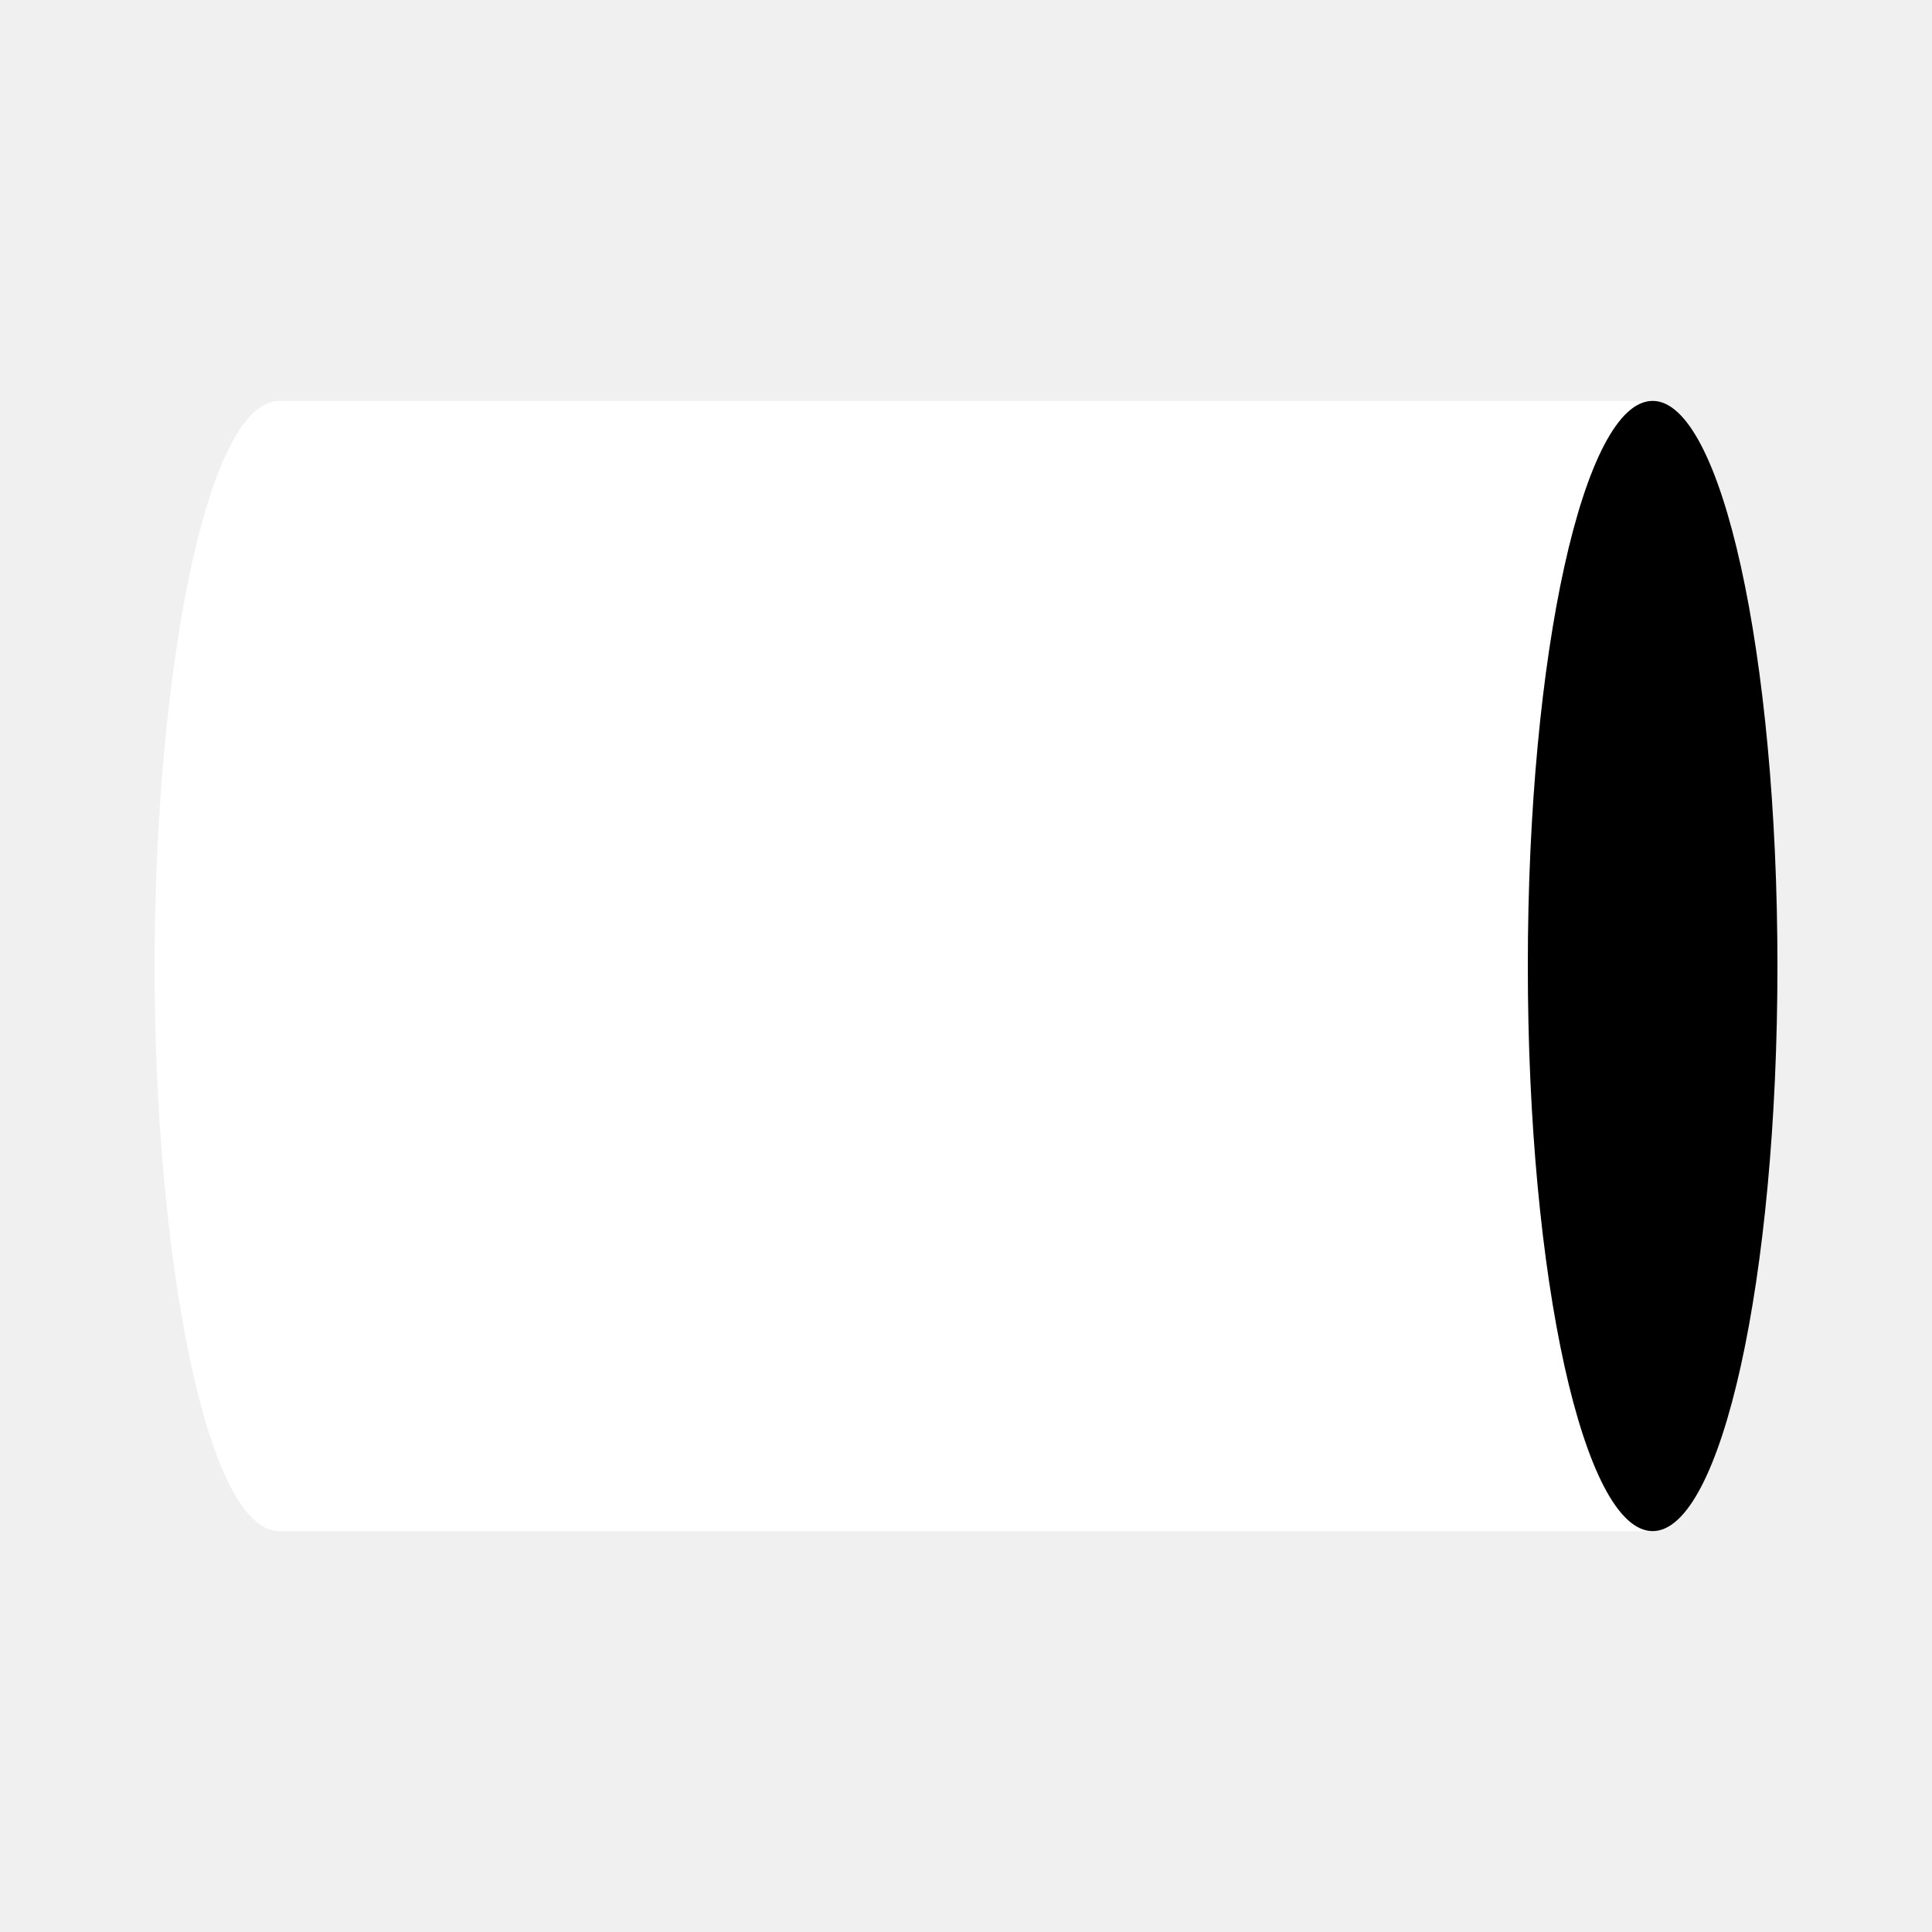
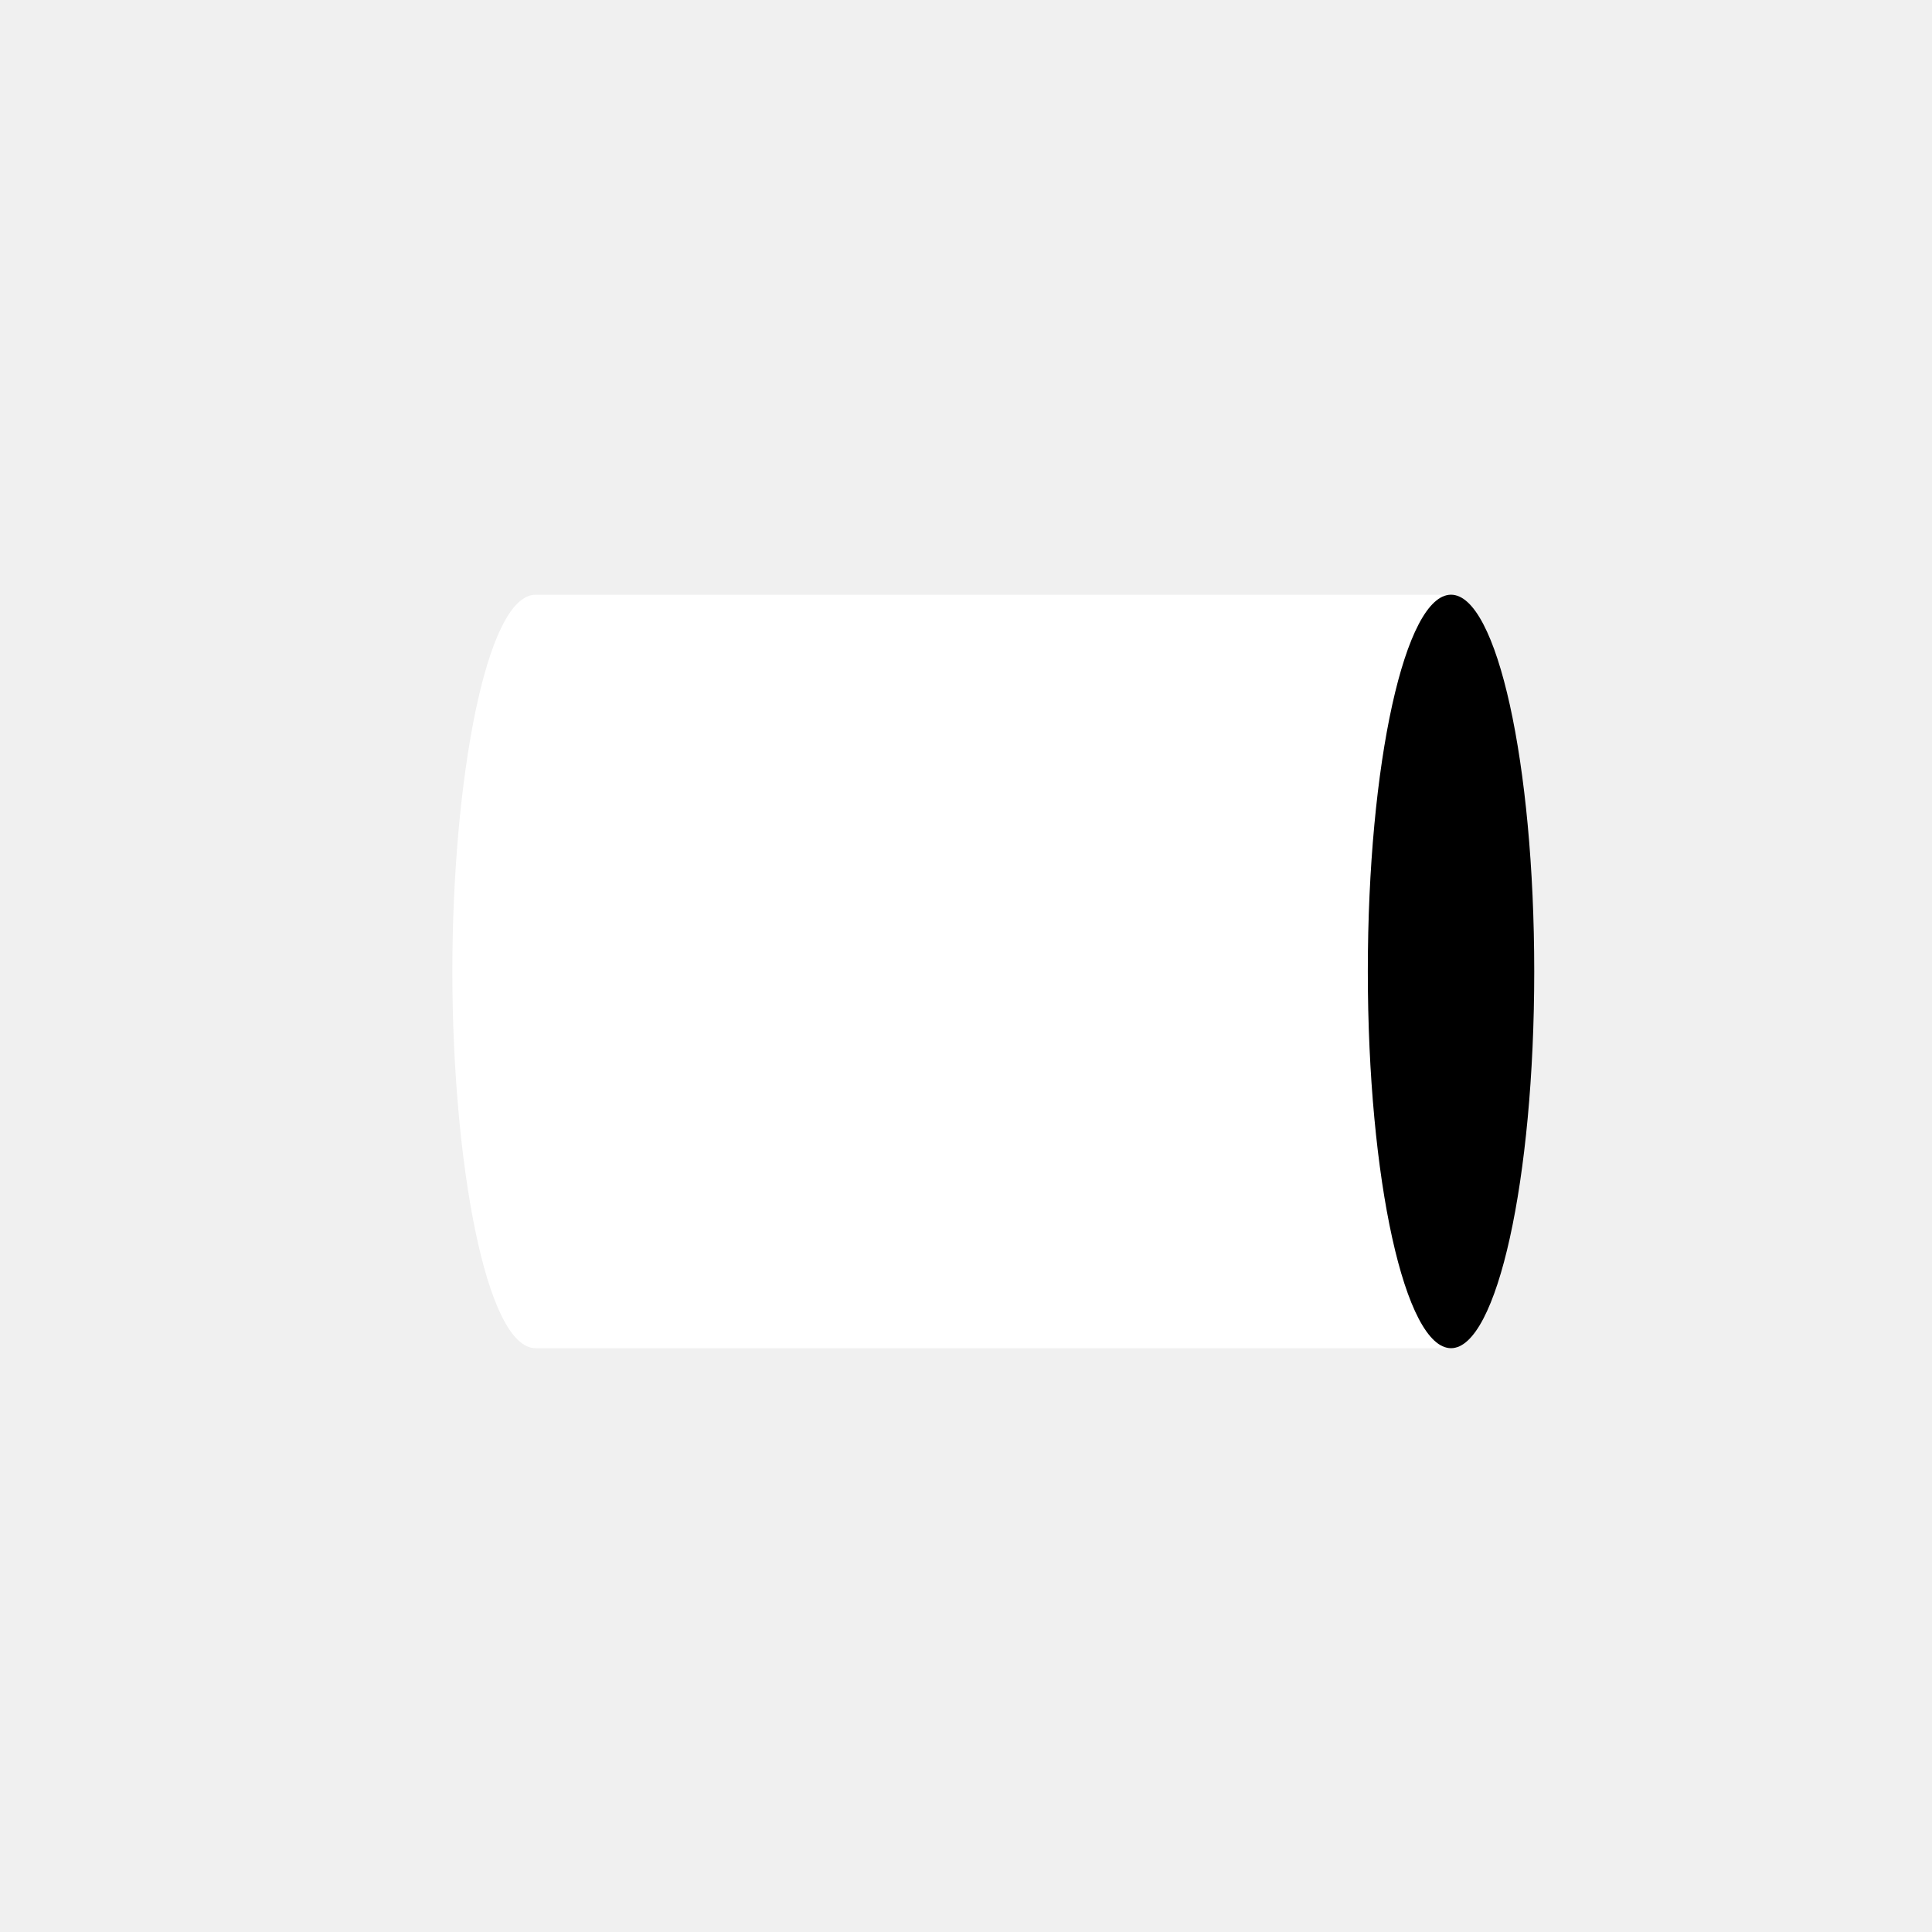
- <svg xmlns="http://www.w3.org/2000/svg" xmlns:ns1="http://www.mathworks.com/blockgraphics" version="1.1" id="svg" width="400" height="400" ns1:options="Foreground:PortStyled;Background:Transparent;PreserveAspect:On;StrokeScaling:PortStyled;StrokeScalingOnResize:NonScaling;LineExtension:On;Rotate:On;Resize:FitToBlock;Frame:Off;PreAdjustStrokeWidth:Normalized;TextScalingOnResize:Constant;Geometric:Off;Port:Auto Majority;">
+ <svg xmlns="http://www.w3.org/2000/svg" xmlns:ns1="http://www.mathworks.com/blockgraphics" version="1.1" id="svg" width="600" height="600" ns1:options="Foreground:PortStyled;Background:Transparent;StrokeScaling:PortStyled;StrokeScalingOnResize:NonScaling;LineExtension:On;Rotate:On;Resize:FitToBlock;Frame:Off;Clipping:None;PreAdjustStrokeWidth:Normalized;TextScalingOnResize:Constant;Geometric:Off;Port:Auto Majority;">
  <g id="part_1_2" title="part_0" ie-ports="left:acoustical-acoustical,top:,right:acoustical-acoustical,bottom:acoustical-acoustical">
    <g id="Cylinder">
-       <path id="part_1" class="path" style="fill:#ffffff;" transform="matrix(-1,0,0,-1,374.16,400)" ns1:options="ClosedShapeFill:On;" d=" M 32,317 L 316.29,317 C 331.81,317 342.16,258.5 342.16,200 C 342.16,141.5 331.81,83 316.29,83 L 32,83 C 46.29,83 57.84,135.36 57.84,200 C 57.84,264.65 46.29,317 32,317 Z" />
-       <ellipse id="part_2" class="ellipse" transform="matrix(-1,0,0,-1,684.32,400)" ns1:options="ClosedShapeFill:On;" cx="342.16" cy="200" rx="25.84" ry="117" />
+       <path id="part_1" class="path" style="fill:#ffffff;" transform="matrix(-1,0,0,-1,591.1091,603.3898)" ns1:options="ClosedShapeFill:On;" d=" M 140.47,418.69 L 424.76,418.69 C 440.28,418.69 450.63,360.19 450.63,301.69 C 450.63,243.19 440.28,184.69 424.76,184.69 L 140.47,184.69 C 154.76,184.69 166.31,237.05 166.31,301.69 C 166.31,366.34 154.76,418.69 140.47,418.69 Z" />
+       <ellipse id="part_2" class="ellipse" transform="matrix(-1,0,0,-1,901.26,603.38)" ns1:options="ClosedShapeFill:On;" cx="450.63" cy="301.69" rx="25.84" ry="117" />
    </g>
-     <line id="line" class="line ie-marker" data-end-params="scale:0.5x0.5;flipped:off" style="marker-end: url(#arrowHeadFilledv3_c2NhbGU6MC41eDAuNTtmbGlwcGVkOm9mZjs=);" x1="79" y1="103.83" x2="134.46" y2="103.83" />
-     <line id="line_3" class="line ie-marker" data-end-params="scale:0.5x0.5;flipped:off" style="marker-end: url(#arrowHeadFilledv3_c2NhbGU6MC41eDAuNTtmbGlwcGVkOm9mZjs=);" x1="159.35" y1="103.83" x2="214.81" y2="103.83" />
-     <line id="line_4" class="line ie-marker" data-end-params="scale:0.5x0.5;flipped:off" style="marker-end: url(#arrowHeadFilledv3_c2NhbGU6MC41eDAuNTtmbGlwcGVkOm9mZjs=);" x1="237" y1="278.83" x2="292.46" y2="278.83" />
-     <line id="line_5" class="line ie-marker" data-end-params="scale:0.5x0.5;flipped:off" style="marker-end: url(#arrowHeadFilledv3_c2NhbGU6MC41eDAuNTtmbGlwcGVkOm9mZjs=);" x1="242" y1="103.83" x2="297.46" y2="103.83" />
-     <line id="line_6" class="line ie-marker" data-end-params="scale:0.5x0.5;flipped:off" style="marker-end: url(#arrowHeadFilledv3_c2NhbGU6MC41eDAuNTtmbGlwcGVkOm9mZjs=);" x1="154.35" y1="278.83" x2="209.81" y2="278.83" />
-     <line id="line_7" class="line ie-marker" data-end-params="scale:0.5x0.5;flipped:off" style="marker-end: url(#arrowHeadFilledv3_c2NhbGU6MC41eDAuNTtmbGlwcGVkOm9mZjs=);" x1="76" y1="278.83" x2="131.46" y2="278.83" />
-     <line id="line_8" class="line ie-marker" data-start-params="scale:0.5x0.5;flipped:on" style="marker-start: url(#arrowHeadFilledv3_c2NhbGU6MC41eDAuNTtmbGlwcGVkOm9uOw==);" x1="79" y1="124.83" x2="134.46" y2="124.83" />
-     <line id="line_8_9" class="line ie-marker" data-start-params="scale:0.5x0.5;flipped:on" style="marker-start: url(#arrowHeadFilledv3_c2NhbGU6MC41eDAuNTtmbGlwcGVkOm9uOw==);" x1="159.35" y1="124.83" x2="214.81" y2="124.83" />
-     <line id="line_8_10" class="line ie-marker" data-start-params="scale:0.5x0.5;flipped:on" style="marker-start: url(#arrowHeadFilledv3_c2NhbGU6MC41eDAuNTtmbGlwcGVkOm9uOw==);" x1="242" y1="124.83" x2="297.46" y2="124.83" />
-     <line id="line_8_11" class="line ie-marker" data-start-params="scale:0.5x0.5;flipped:on" style="marker-start: url(#arrowHeadFilledv3_c2NhbGU6MC41eDAuNTtmbGlwcGVkOm9uOw==);" x1="237" y1="295.83" x2="292.46" y2="295.83" />
-     <line id="line_8_12" class="line ie-marker" data-start-params="scale:0.5x0.5;flipped:on" style="marker-start: url(#arrowHeadFilledv3_c2NhbGU6MC41eDAuNTtmbGlwcGVkOm9uOw==);" x1="154.35" y1="295.83" x2="209.81" y2="295.83" />
-     <line id="line_8_14" class="line ie-marker" data-start-params="scale:0.5x0.5;flipped:on" style="marker-start: url(#arrowHeadFilledv3_c2NhbGU6MC41eDAuNTtmbGlwcGVkOm9uOw==);" x1="74" y1="295.83" x2="129.46" y2="295.83" />
+     <line id="line" class="line ie-marker" data-end-params="scale:0.5x0.5;flipped:off" style="marker-end: url(#arrowHeadFilledv3_c2NhbGU6MC41eDAuNTtmbGlwcGVkOm9mZjs=);" x1="187.47" y1="205.52" x2="242.93" y2="205.52" />
+     <line id="line_3" class="line ie-marker" data-end-params="scale:0.5x0.5;flipped:off" style="marker-end: url(#arrowHeadFilledv3_c2NhbGU6MC41eDAuNTtmbGlwcGVkOm9mZjs=);" x1="267.82" y1="205.52" x2="323.28" y2="205.52" />
+     <line id="line_4" class="line ie-marker" data-end-params="scale:0.5x0.5;flipped:off" style="marker-end: url(#arrowHeadFilledv3_c2NhbGU6MC41eDAuNTtmbGlwcGVkOm9mZjs=);" x1="345.47" y1="380.52" x2="400.93" y2="380.52" />
+     <line id="line_5" class="line ie-marker" data-end-params="scale:0.5x0.5;flipped:off" style="marker-end: url(#arrowHeadFilledv3_c2NhbGU6MC41eDAuNTtmbGlwcGVkOm9mZjs=);" x1="350.47" y1="205.52" x2="405.93" y2="205.52" />
+     <line id="line_6" class="line ie-marker" data-end-params="scale:0.5x0.5;flipped:off" style="marker-end: url(#arrowHeadFilledv3_c2NhbGU6MC41eDAuNTtmbGlwcGVkOm9mZjs=);" x1="262.82" y1="380.52" x2="318.28" y2="380.52" />
+     <line id="line_7" class="line ie-marker" data-end-params="scale:0.5x0.5;flipped:off" style="marker-end: url(#arrowHeadFilledv3_c2NhbGU6MC41eDAuNTtmbGlwcGVkOm9mZjs=);" x1="184.47" y1="380.52" x2="239.93" y2="380.52" />
+     <line id="line_8" class="line ie-marker" data-start-params="scale:0.5x0.5;flipped:on" style="marker-start: url(#arrowHeadFilledv3_c2NhbGU6MC41eDAuNTtmbGlwcGVkOm9uOw==);" x1="187.47" y1="226.52" x2="242.93" y2="226.52" />
+     <line id="line_8_9" class="line ie-marker" data-start-params="scale:0.5x0.5;flipped:on" style="marker-start: url(#arrowHeadFilledv3_c2NhbGU6MC41eDAuNTtmbGlwcGVkOm9uOw==);" x1="267.82" y1="226.52" x2="323.28" y2="226.52" />
+     <line id="line_8_10" class="line ie-marker" data-start-params="scale:0.5x0.5;flipped:on" style="marker-start: url(#arrowHeadFilledv3_c2NhbGU6MC41eDAuNTtmbGlwcGVkOm9uOw==);" x1="350.47" y1="226.52" x2="405.93" y2="226.52" />
+     <line id="line_8_11" class="line ie-marker" data-start-params="scale:0.5x0.5;flipped:on" style="marker-start: url(#arrowHeadFilledv3_c2NhbGU6MC41eDAuNTtmbGlwcGVkOm9uOw==);" x1="345.47" y1="397.52" x2="400.93" y2="397.52" />
+     <line id="line_8_12" class="line ie-marker" data-start-params="scale:0.5x0.5;flipped:on" style="marker-start: url(#arrowHeadFilledv3_c2NhbGU6MC41eDAuNTtmbGlwcGVkOm9uOw==);" x1="262.82" y1="397.52" x2="318.28" y2="397.52" />
+     <line id="line_8_14" class="line ie-marker" data-start-params="scale:0.5x0.5;flipped:on" style="marker-start: url(#arrowHeadFilledv3_c2NhbGU6MC41eDAuNTtmbGlwcGVkOm9uOw==);" x1="182.47" y1="397.52" x2="237.93" y2="397.52" />
+     <path id="path" class="path" d=" M 450.63,301.69 L 600,300" />
+     <path id="path_40" class="path" d=" M 0,300 L 140.48,300" />
+     <path id="path_88" class="path" d=" M 300,600 L 300,418.7" />
  </g>
</svg>
